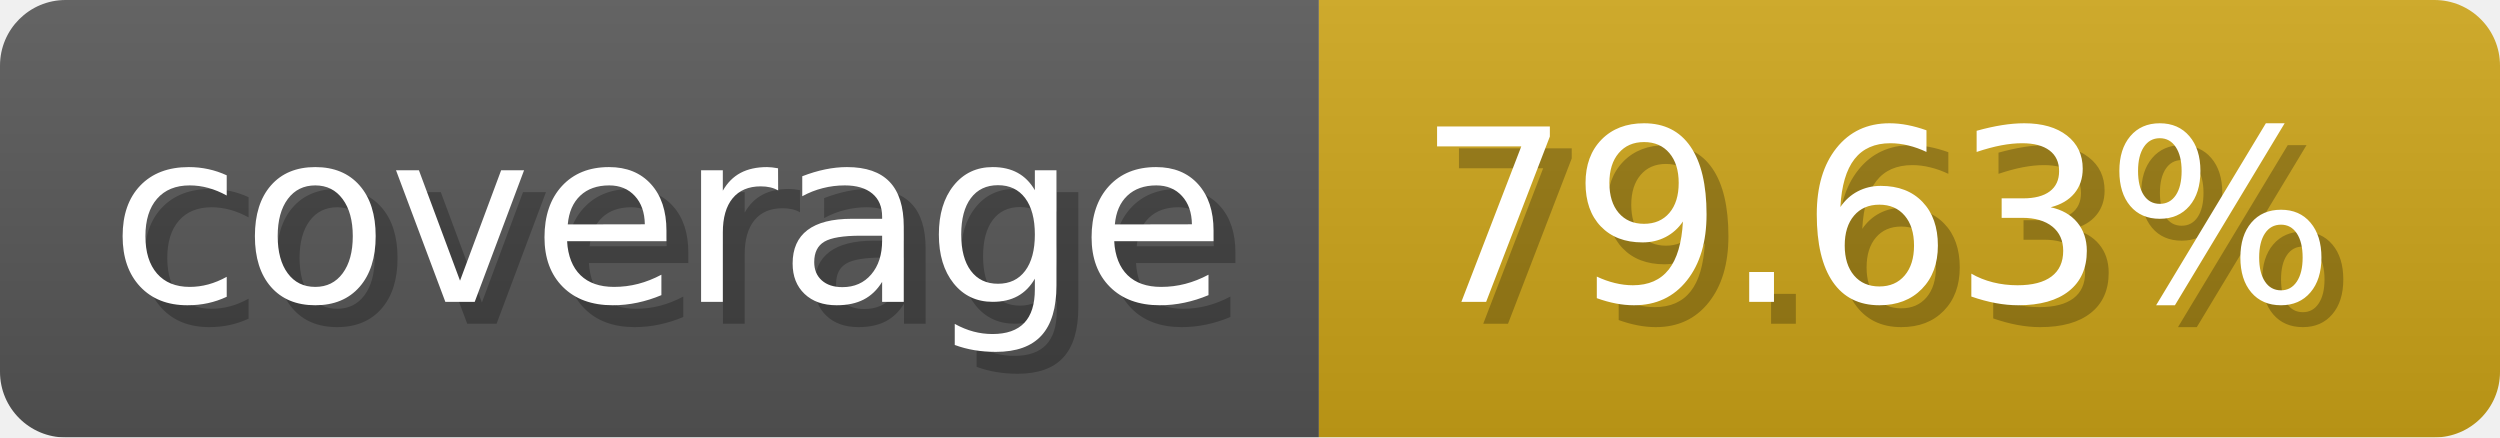
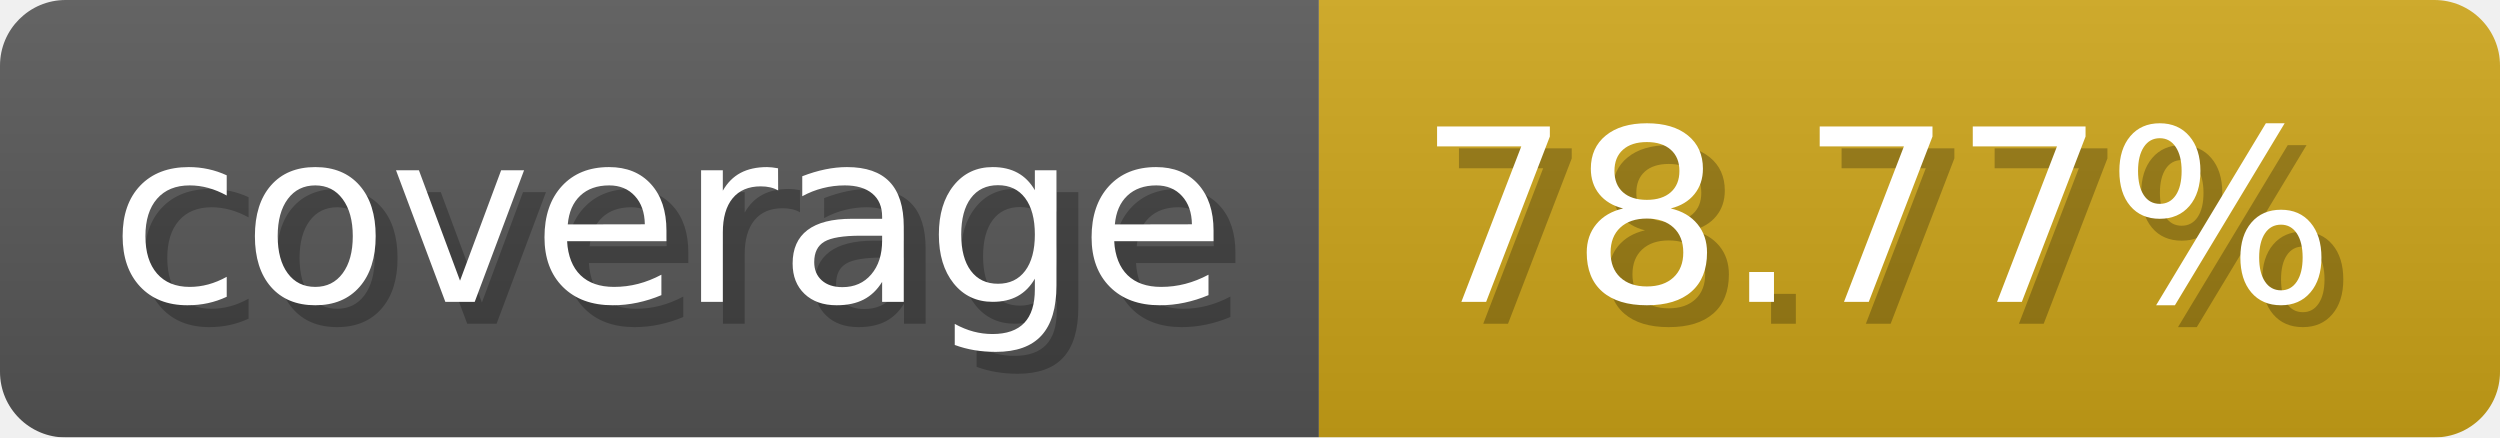
- <svg xmlns="http://www.w3.org/2000/svg" width="114.3" height="20" viewBox="0 0 1143 200" role="img" aria-label="coverage: 79.63%">
-   <linearGradient id="sexrs" x2="0" y2="100%">
+ <svg xmlns="http://www.w3.org/2000/svg" width="114.3" height="20" viewBox="0 0 1143 200" role="img" aria-label="coverage: 78.77%">
+   <linearGradient id="pSDUp" x2="0" y2="100%">
    <stop offset="0" stop-opacity=".1" stop-color="#EEE" />
    <stop offset="1" stop-opacity=".1" />
  </linearGradient>
-   <mask id="Jbsdo">
+   <mask id="MrXLU">
    <rect width="1143" height="200" rx="30" fill="#FFF" />
  </mask>
-   <g mask="url(#Jbsdo)">
+   <g mask="url(#MrXLU)">
    <rect width="603" height="200" fill="#555" />
    <rect width="540" height="200" fill="#cba317" x="603" />
-     <rect width="1143" height="200" fill="url(#sexrs)" />
+     <rect width="1143" height="200" fill="url(#pSDUp)" />
  </g>
  <g aria-hidden="true" fill="#fff" text-anchor="start" font-family="Verdana,DejaVu Sans,sans-serif" font-size="110">
    <text x="60" y="148" textLength="503" fill="#000" opacity="0.25">coverage</text>
    <text x="50" y="138" textLength="503">coverage</text>
-     <text x="658" y="148" textLength="440" fill="#000" opacity="0.25">79.63%</text>
-     <text x="648" y="138" textLength="440">79.63%</text>
+     <text x="658" y="148" textLength="440" fill="#000" opacity="0.25">78.77%</text>
+     <text x="648" y="138" textLength="440">78.77%</text>
  </g>
</svg>
